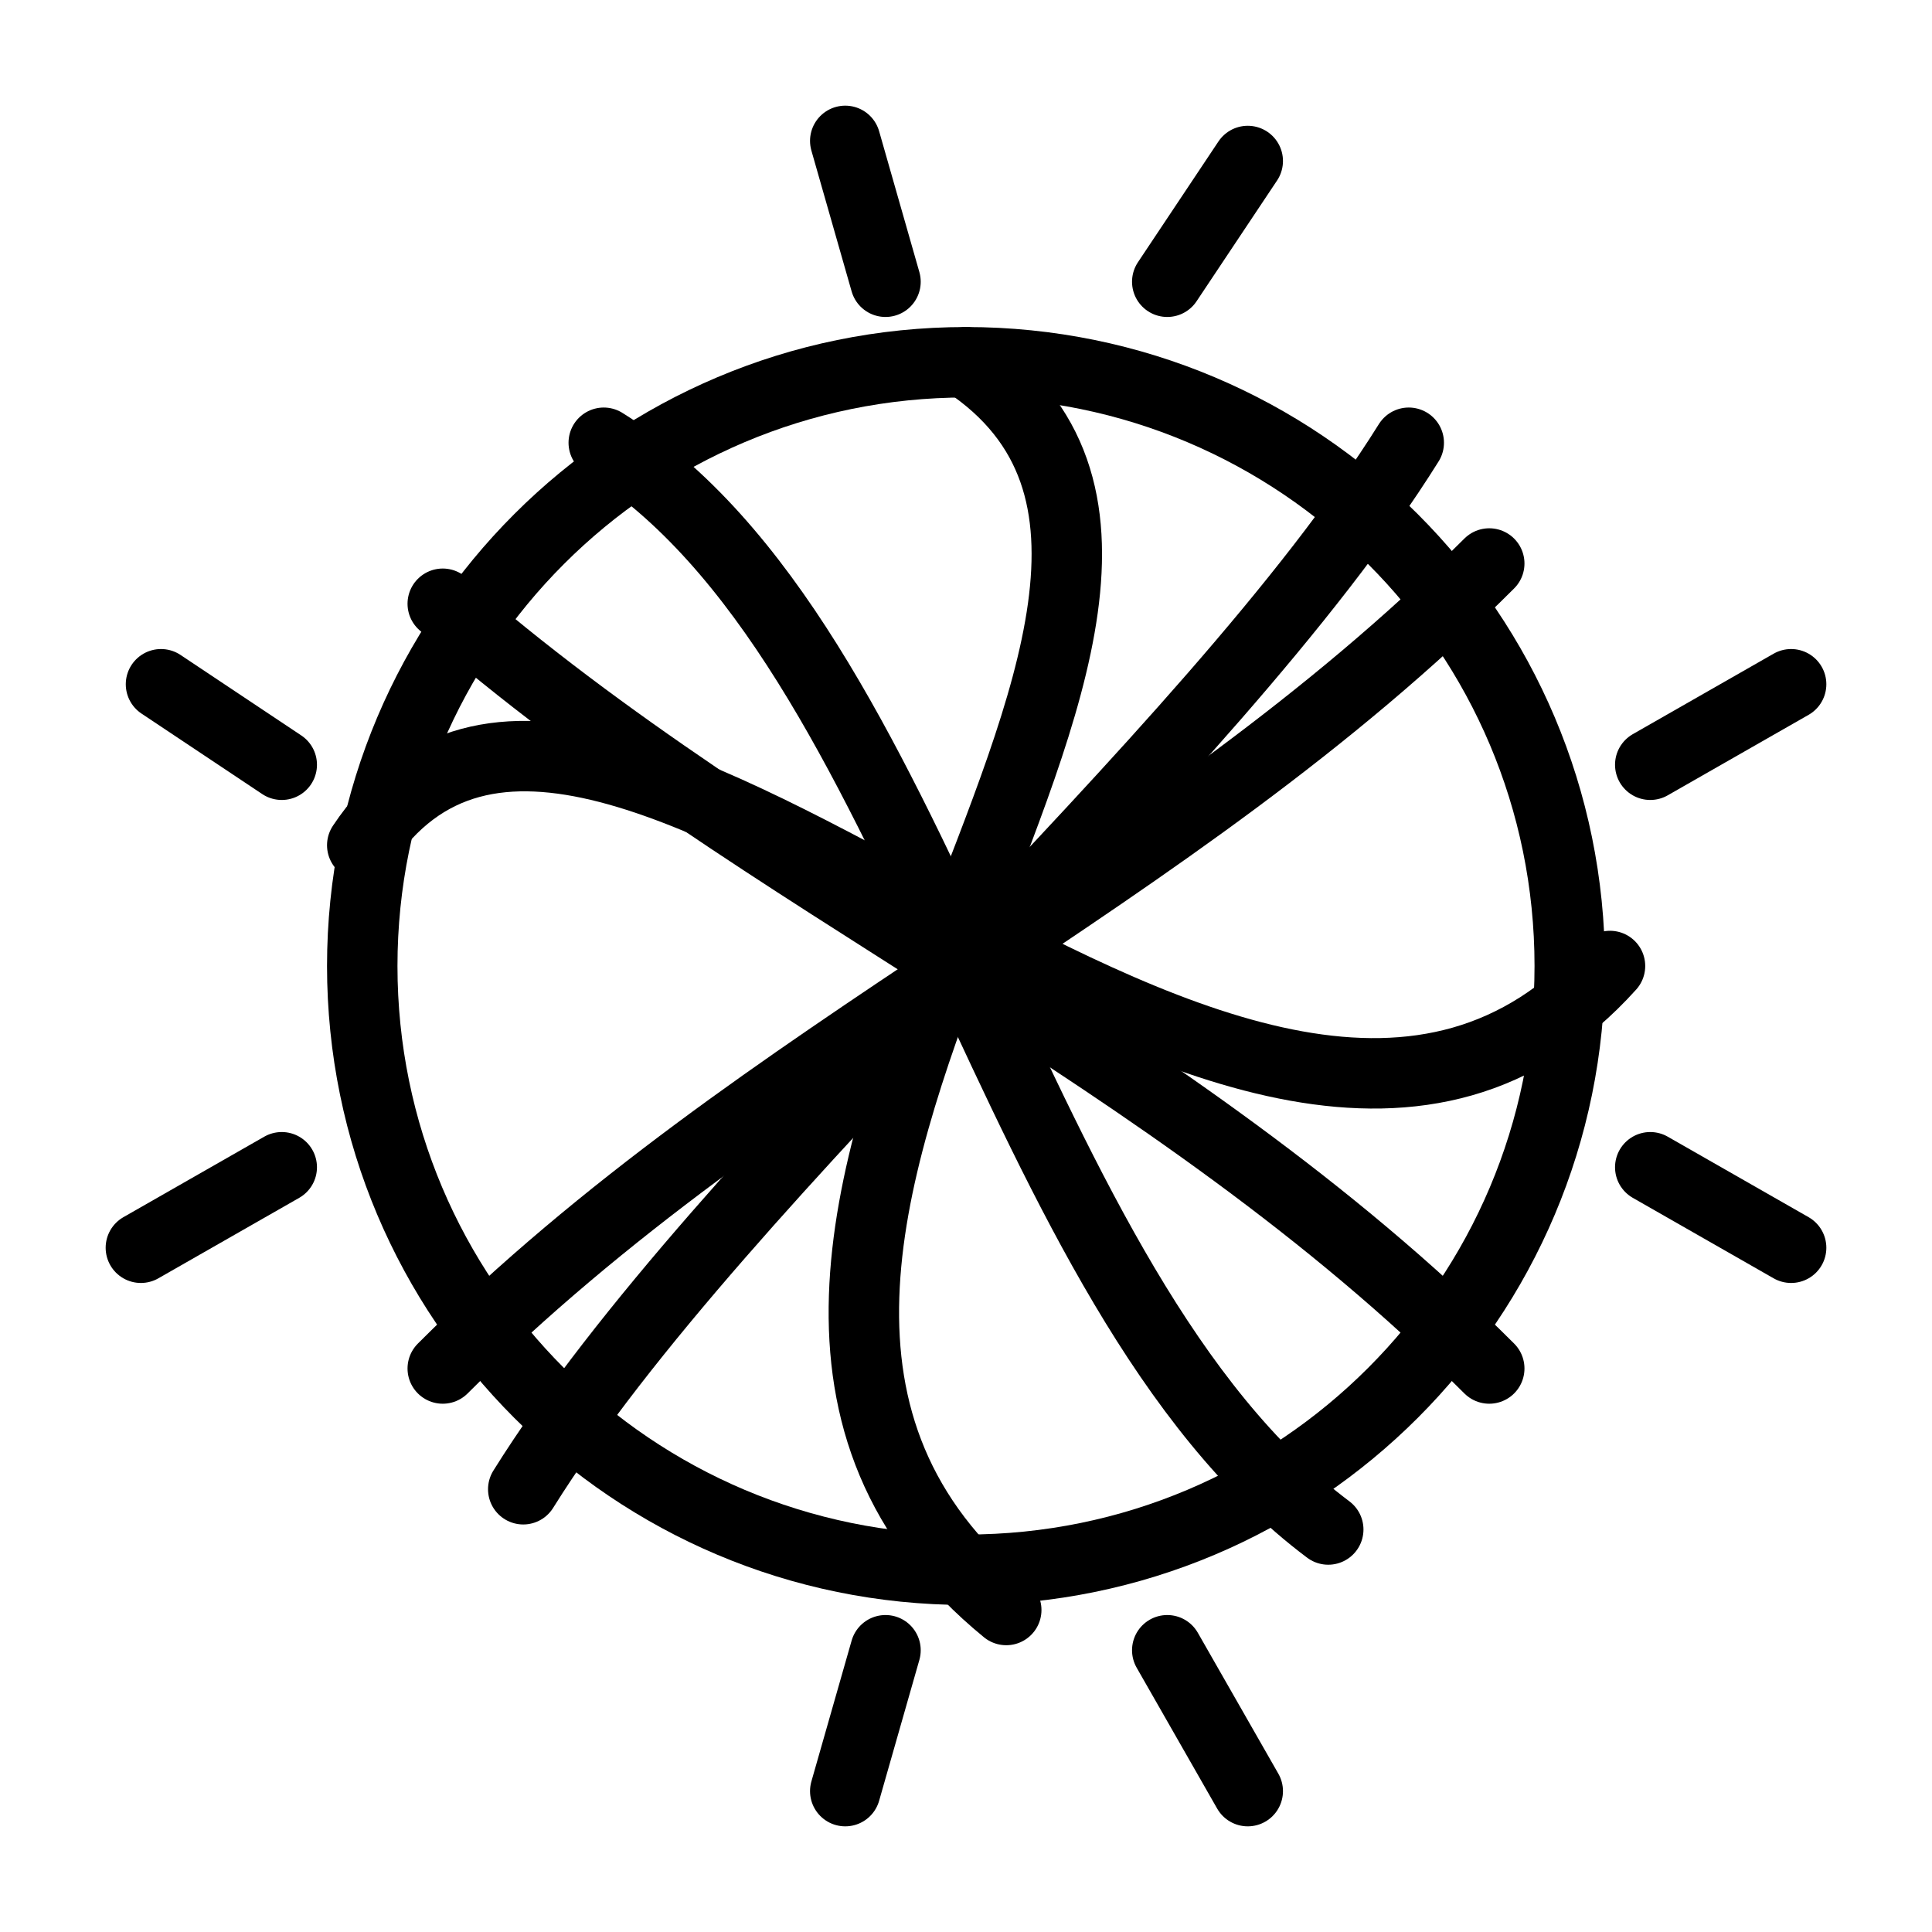
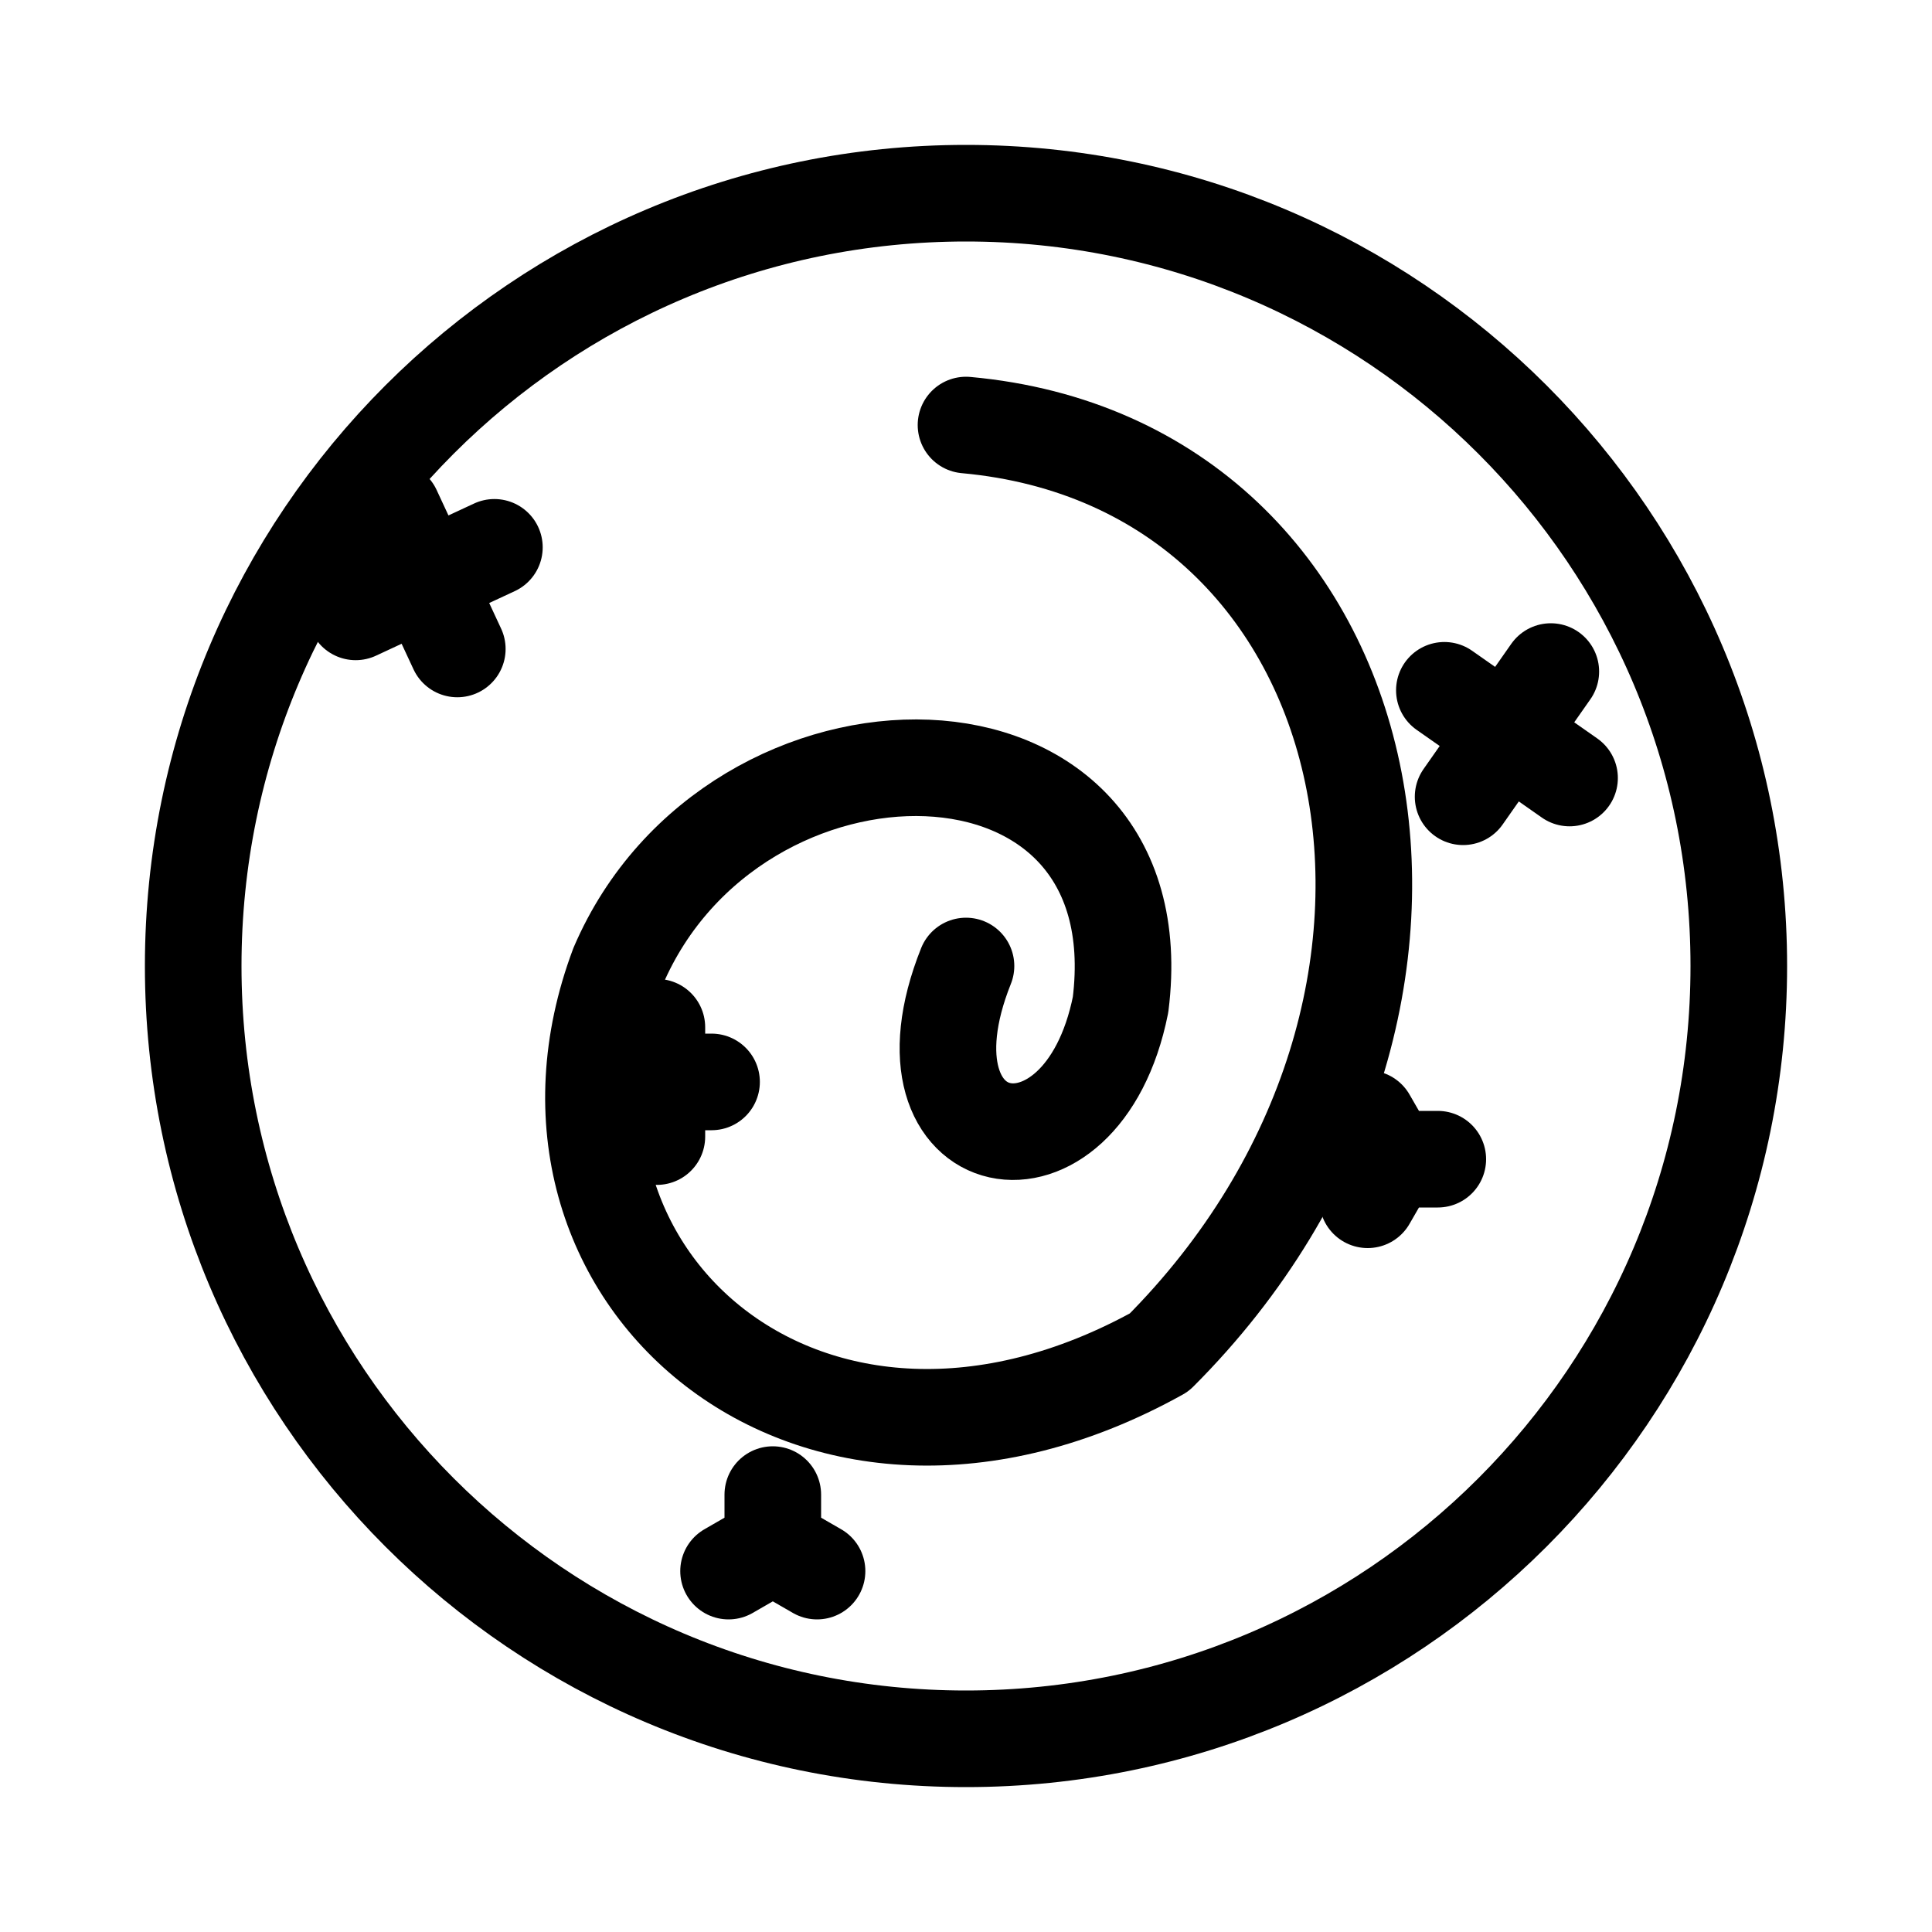
- <svg xmlns="http://www.w3.org/2000/svg" viewBox="0 0 96 96">
-   <defs>
-     <style>
-       .tw {
-         fill: none;
-         stroke: #000;
-         stroke-width: 3.5;
-         stroke-linecap: round;
-         stroke-linejoin: round;
-       }
-     </style>
-   </defs>
-   <circle class="tw" cx="48" cy="48" r="30" />
-   <path class="tw" d="M18,42 C30,24 62,68 80,48" />
-   <path class="tw" d="M48,18 C66,30 28,62 50,80" />
-   <path class="tw" d="M22,30 C38,44 58,52 74,68" />
-   <path class="tw" d="M22,68 C38,52 58,44 74,28" />
-   <path class="tw" d="M30,22 C46,32 50,64 66,76" />
-   <path class="tw" d="M70,22 C60,38 36,58 26,74" />
-   <path class="tw" d="M14,38 L8,34" />
-   <path class="tw" d="M14,58 L7,62" />
-   <path class="tw" d="M82,38 L89,34" />
-   <path class="tw" d="M82,58 L89,62" />
-   <path class="tw" d="M44,14 L42,7" />
-   <path class="tw" d="M58,14 L62,8" />
-   <path class="tw" d="M44,82 L42,89" />
-   <path class="tw" d="M58,82 L62,89" />
+ <svg xmlns="http://www.w3.org/2000/svg" viewBox="0 0 100 100" fill="none" stroke="currentColor" stroke-width="5" stroke-linecap="round" stroke-linejoin="round">
+   <circle cx="50" cy="50" r="40" />
+   <path d="M50 22 C72 24 78 52 60 70 C42 80 26 66 32 50 C38 36 60 36 58 52 C56 62 46 60 50 50" />
+   <path d="M20.33 26.41 L23.67 33.59 M18.41 31.67 L25.59 28.33" />
+   <path d="M74.76 35.73 L81.24 40.27 M75.73 41.24 L80.27 34.76" />
+   <path d="M40.00 80.00 L42.29 81.32 M40.00 80.00 L37.71 81.32 M40.00 80.00 L40.00 77.36" />
+   <path d="M72.00 60.00 L74.42 60.00 M72.00 60.00 L70.79 62.10 M72.00 60.00 L70.79 57.90" />
+   <path d="M34.00 53.17 L34.00 58.83 M31.17 56.00 L36.83 56.00" />
</svg>
